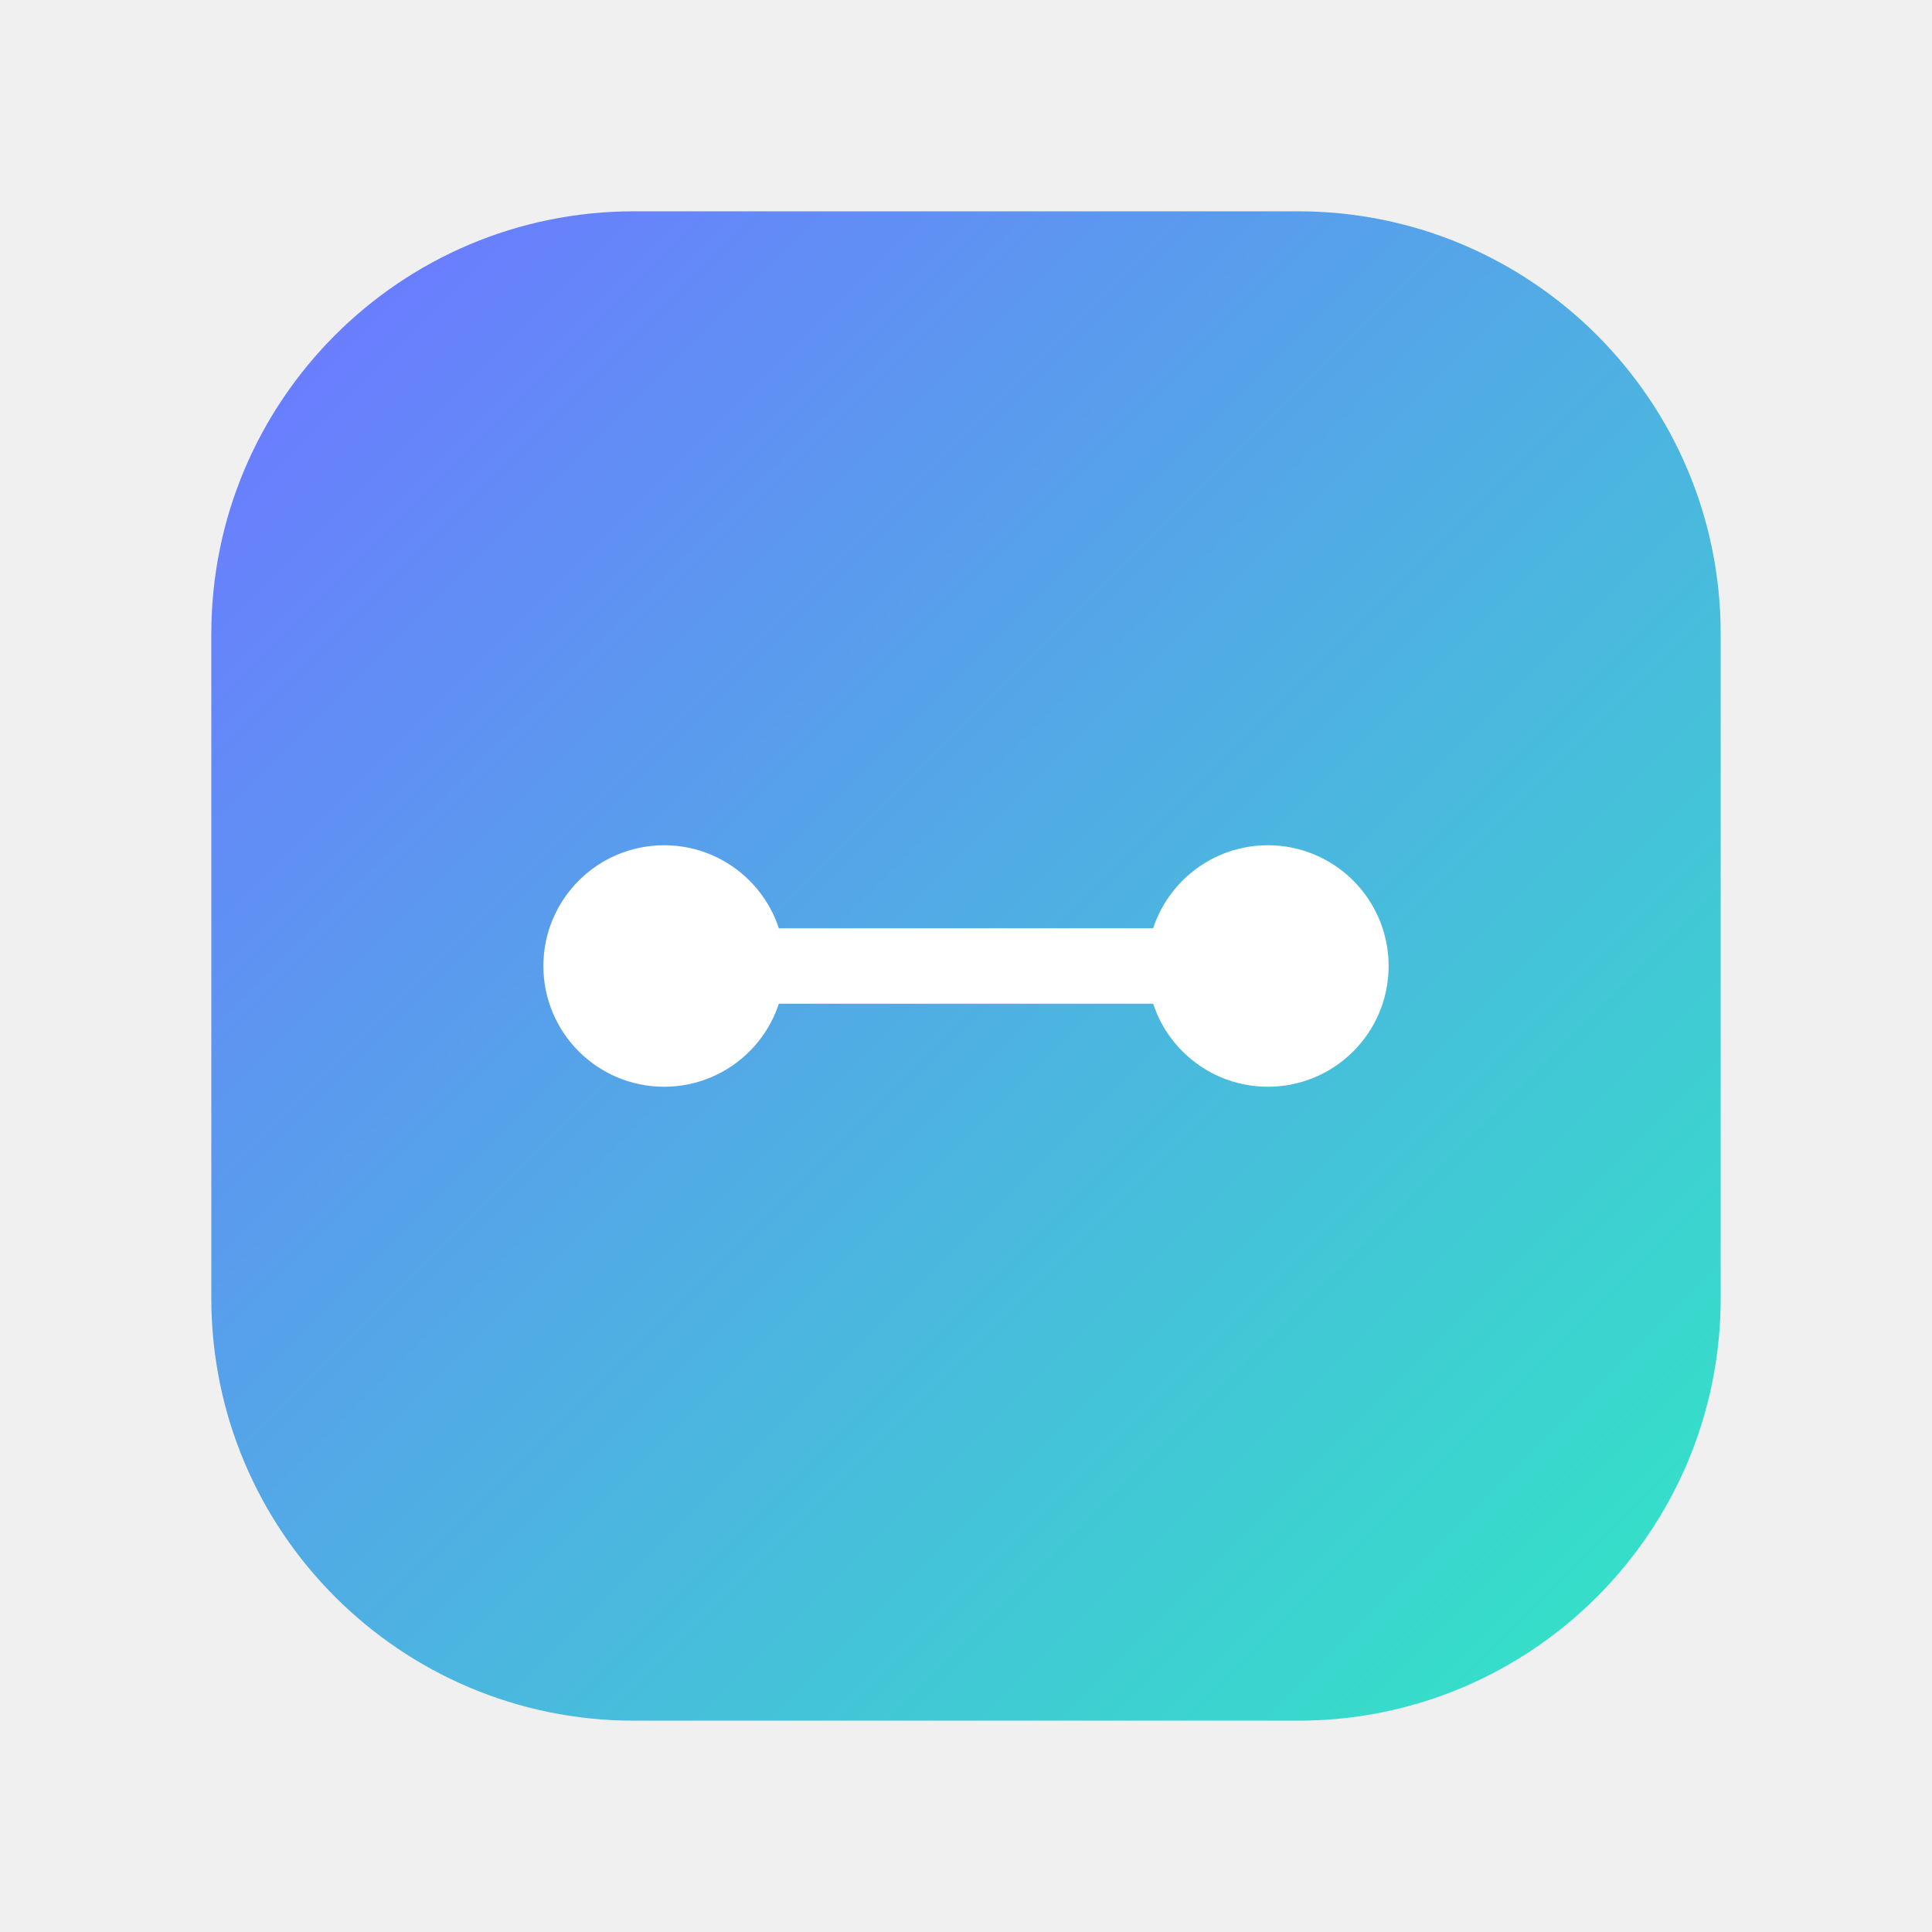
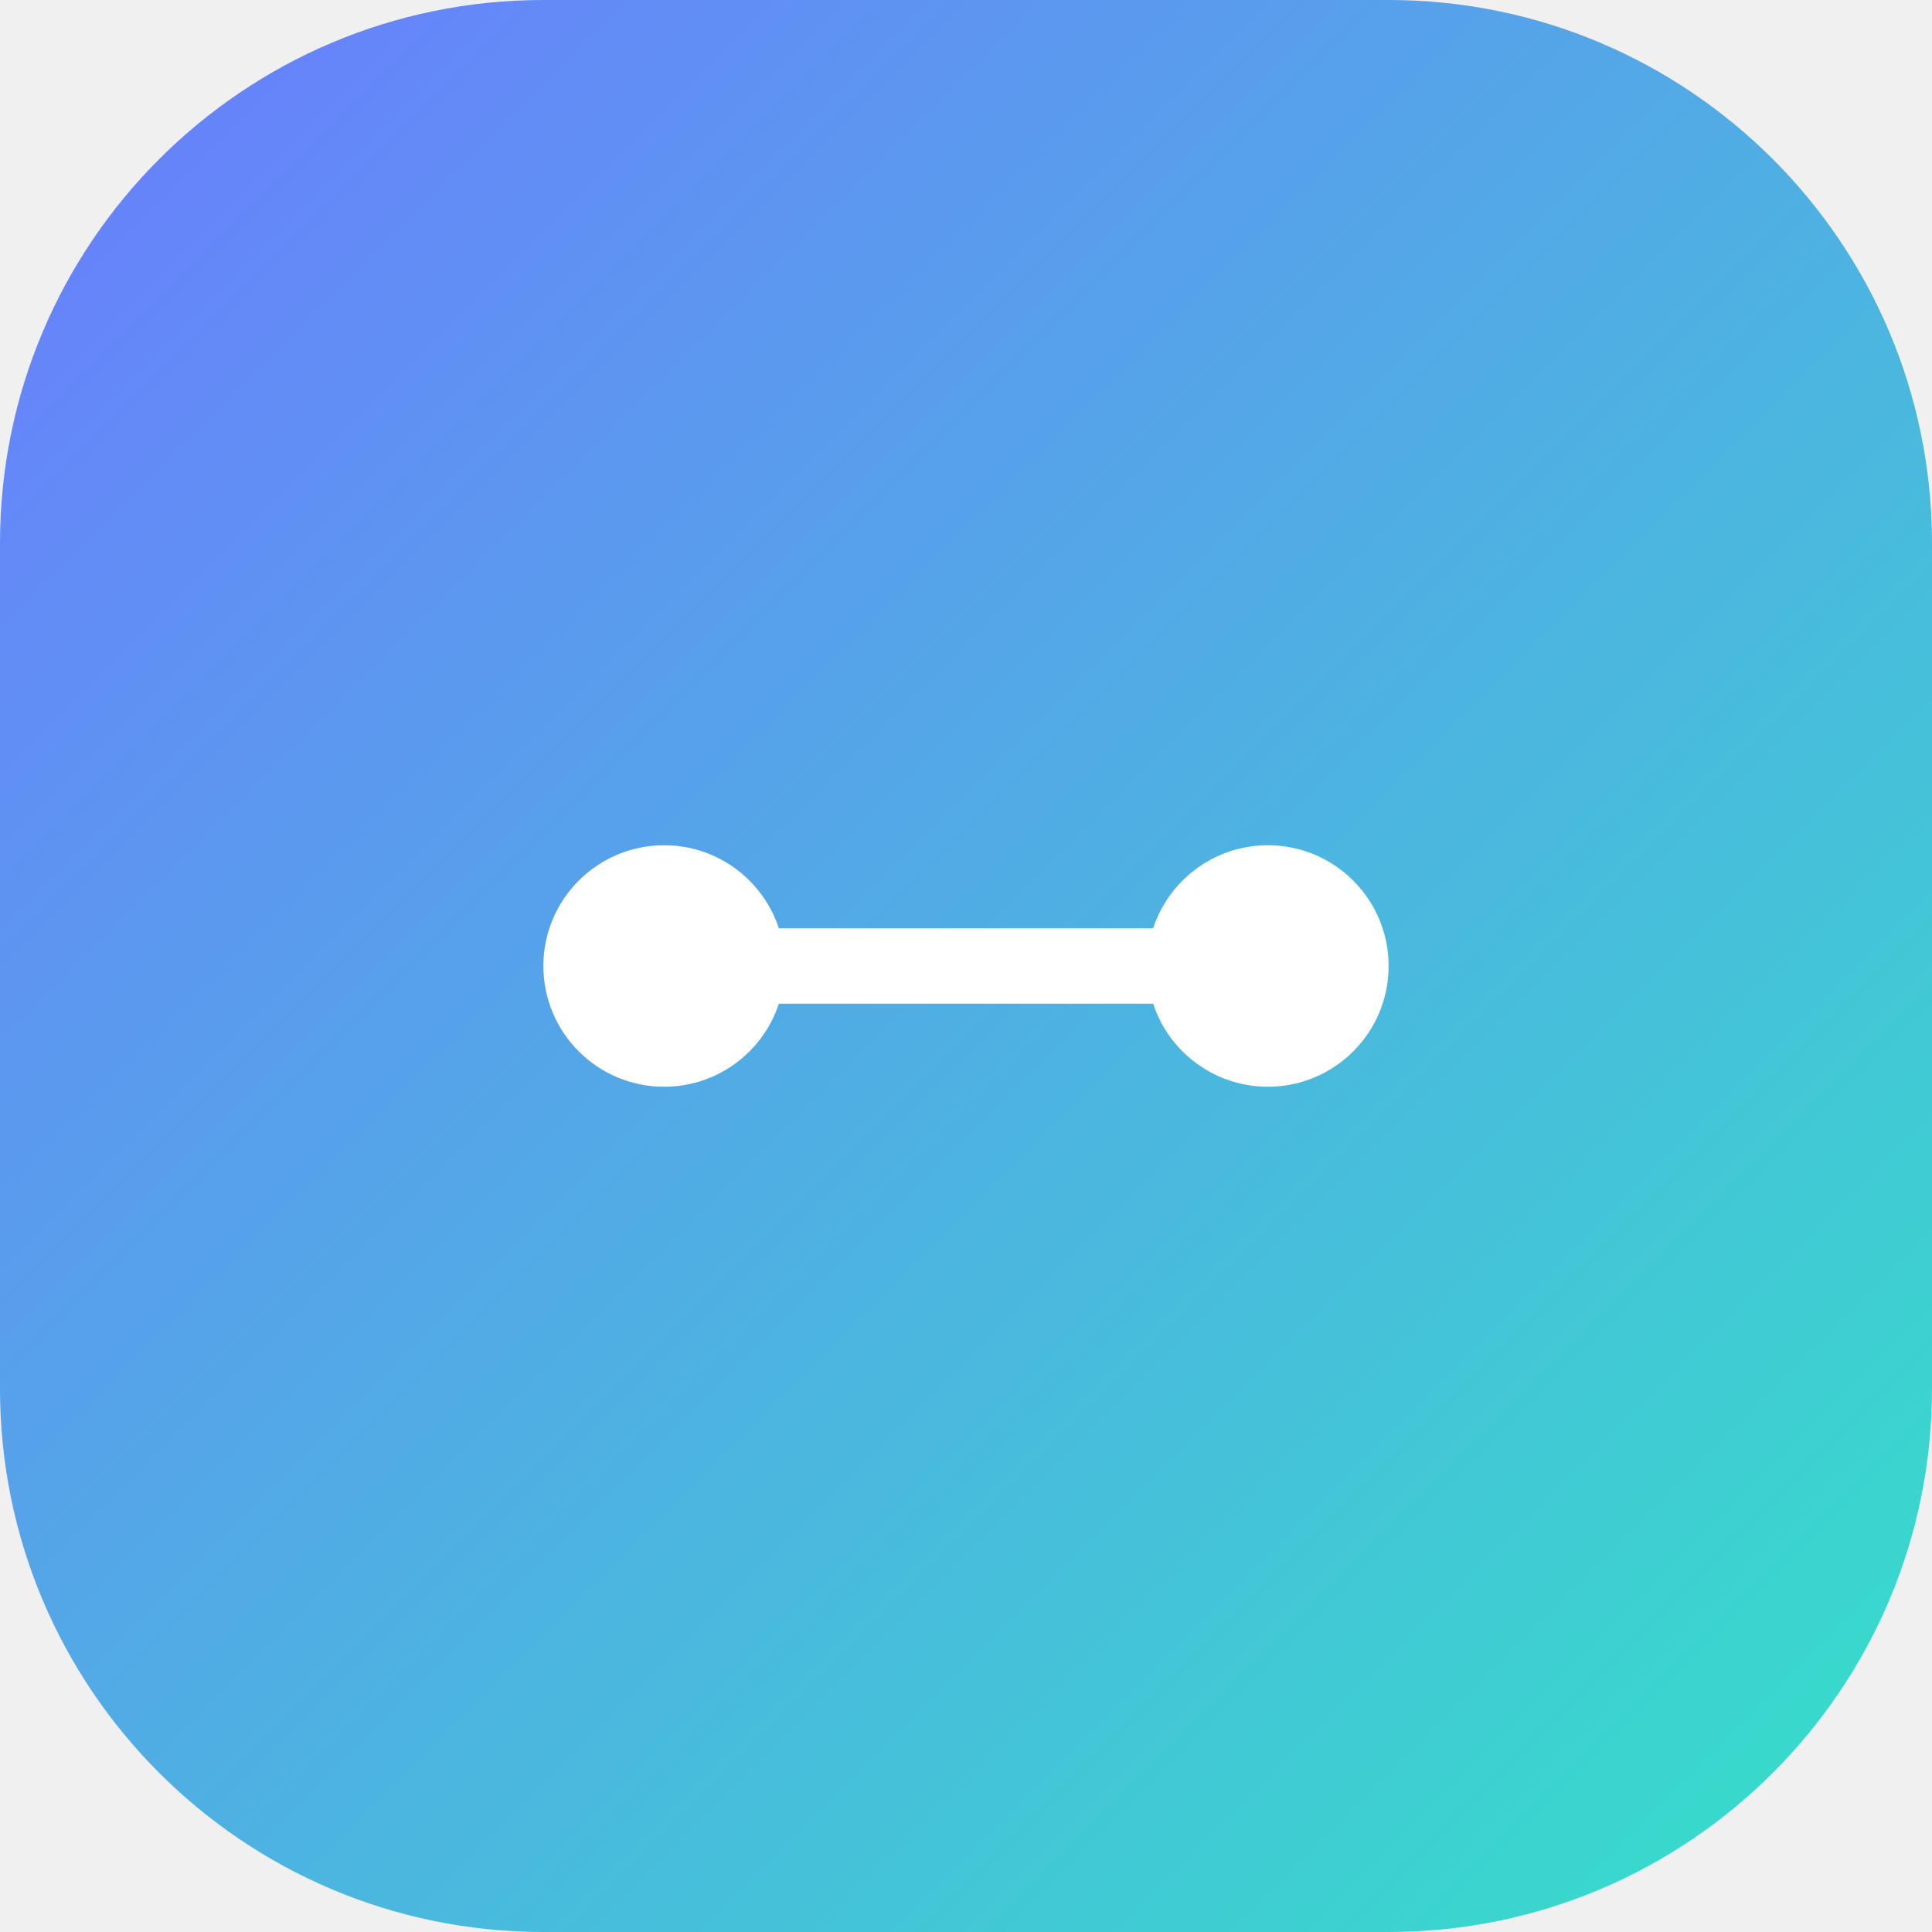
<svg xmlns="http://www.w3.org/2000/svg" width="256" height="256" viewBox="0 0 256 256" fill="none" role="img" aria-label="Social Blockchain Network logo">
  <defs>
-     <linearGradient id="g" x1="40" y1="40" x2="216" y2="216" gradientUnits="userSpaceOnUse">
+     <linearGradient id="g" x1="0" y1="0" x2="256" y2="256" gradientUnits="userSpaceOnUse">
      <stop stop-color="#6B7BFF" />
      <stop offset="1" stop-color="#34E1C8" />
    </linearGradient>
  </defs>
-   <rect x="28" y="28" width="200" height="200" rx="56" fill="url(#g)" />
+   <rect x="0" y="0" width="256" height="256" rx="72" fill="url(#g)" />
  <line x1="88" y1="128" x2="168" y2="128" stroke="#FFFFFF" stroke-width="10" stroke-linecap="round" />
  <circle cx="88" cy="128" r="16" fill="#FFFFFF" />
  <circle cx="168" cy="128" r="16" fill="#FFFFFF" />
</svg>
